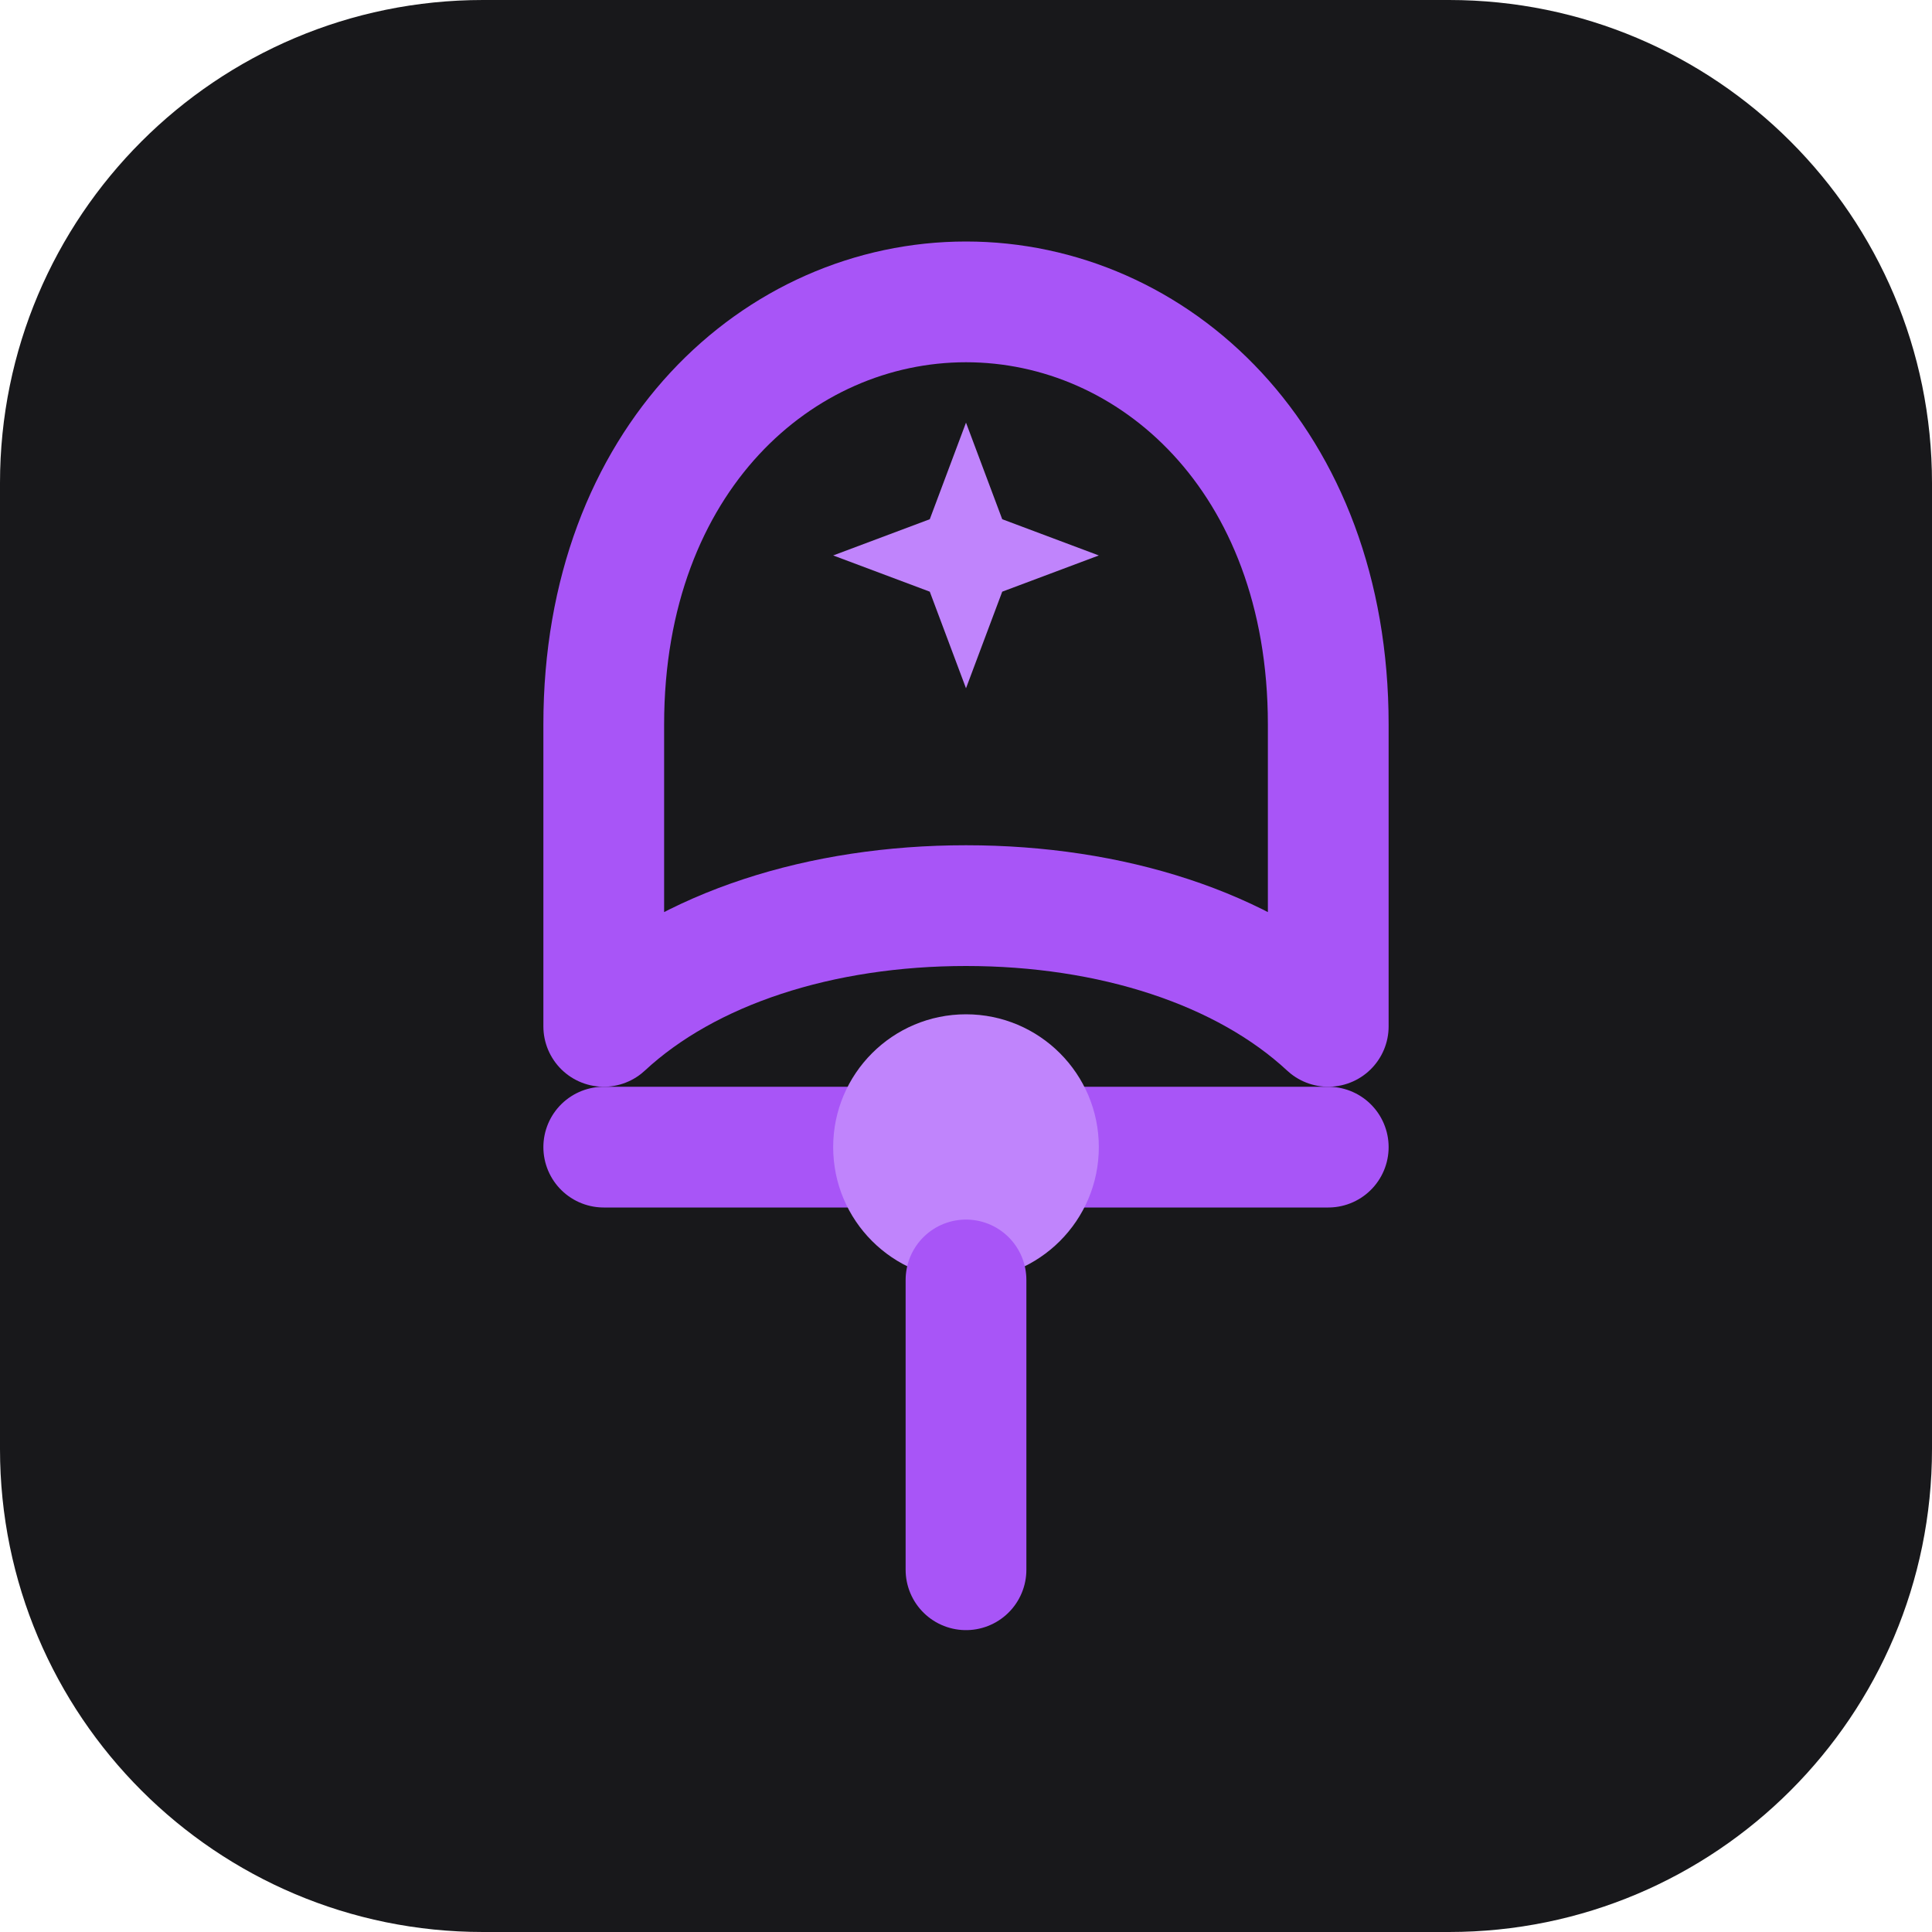
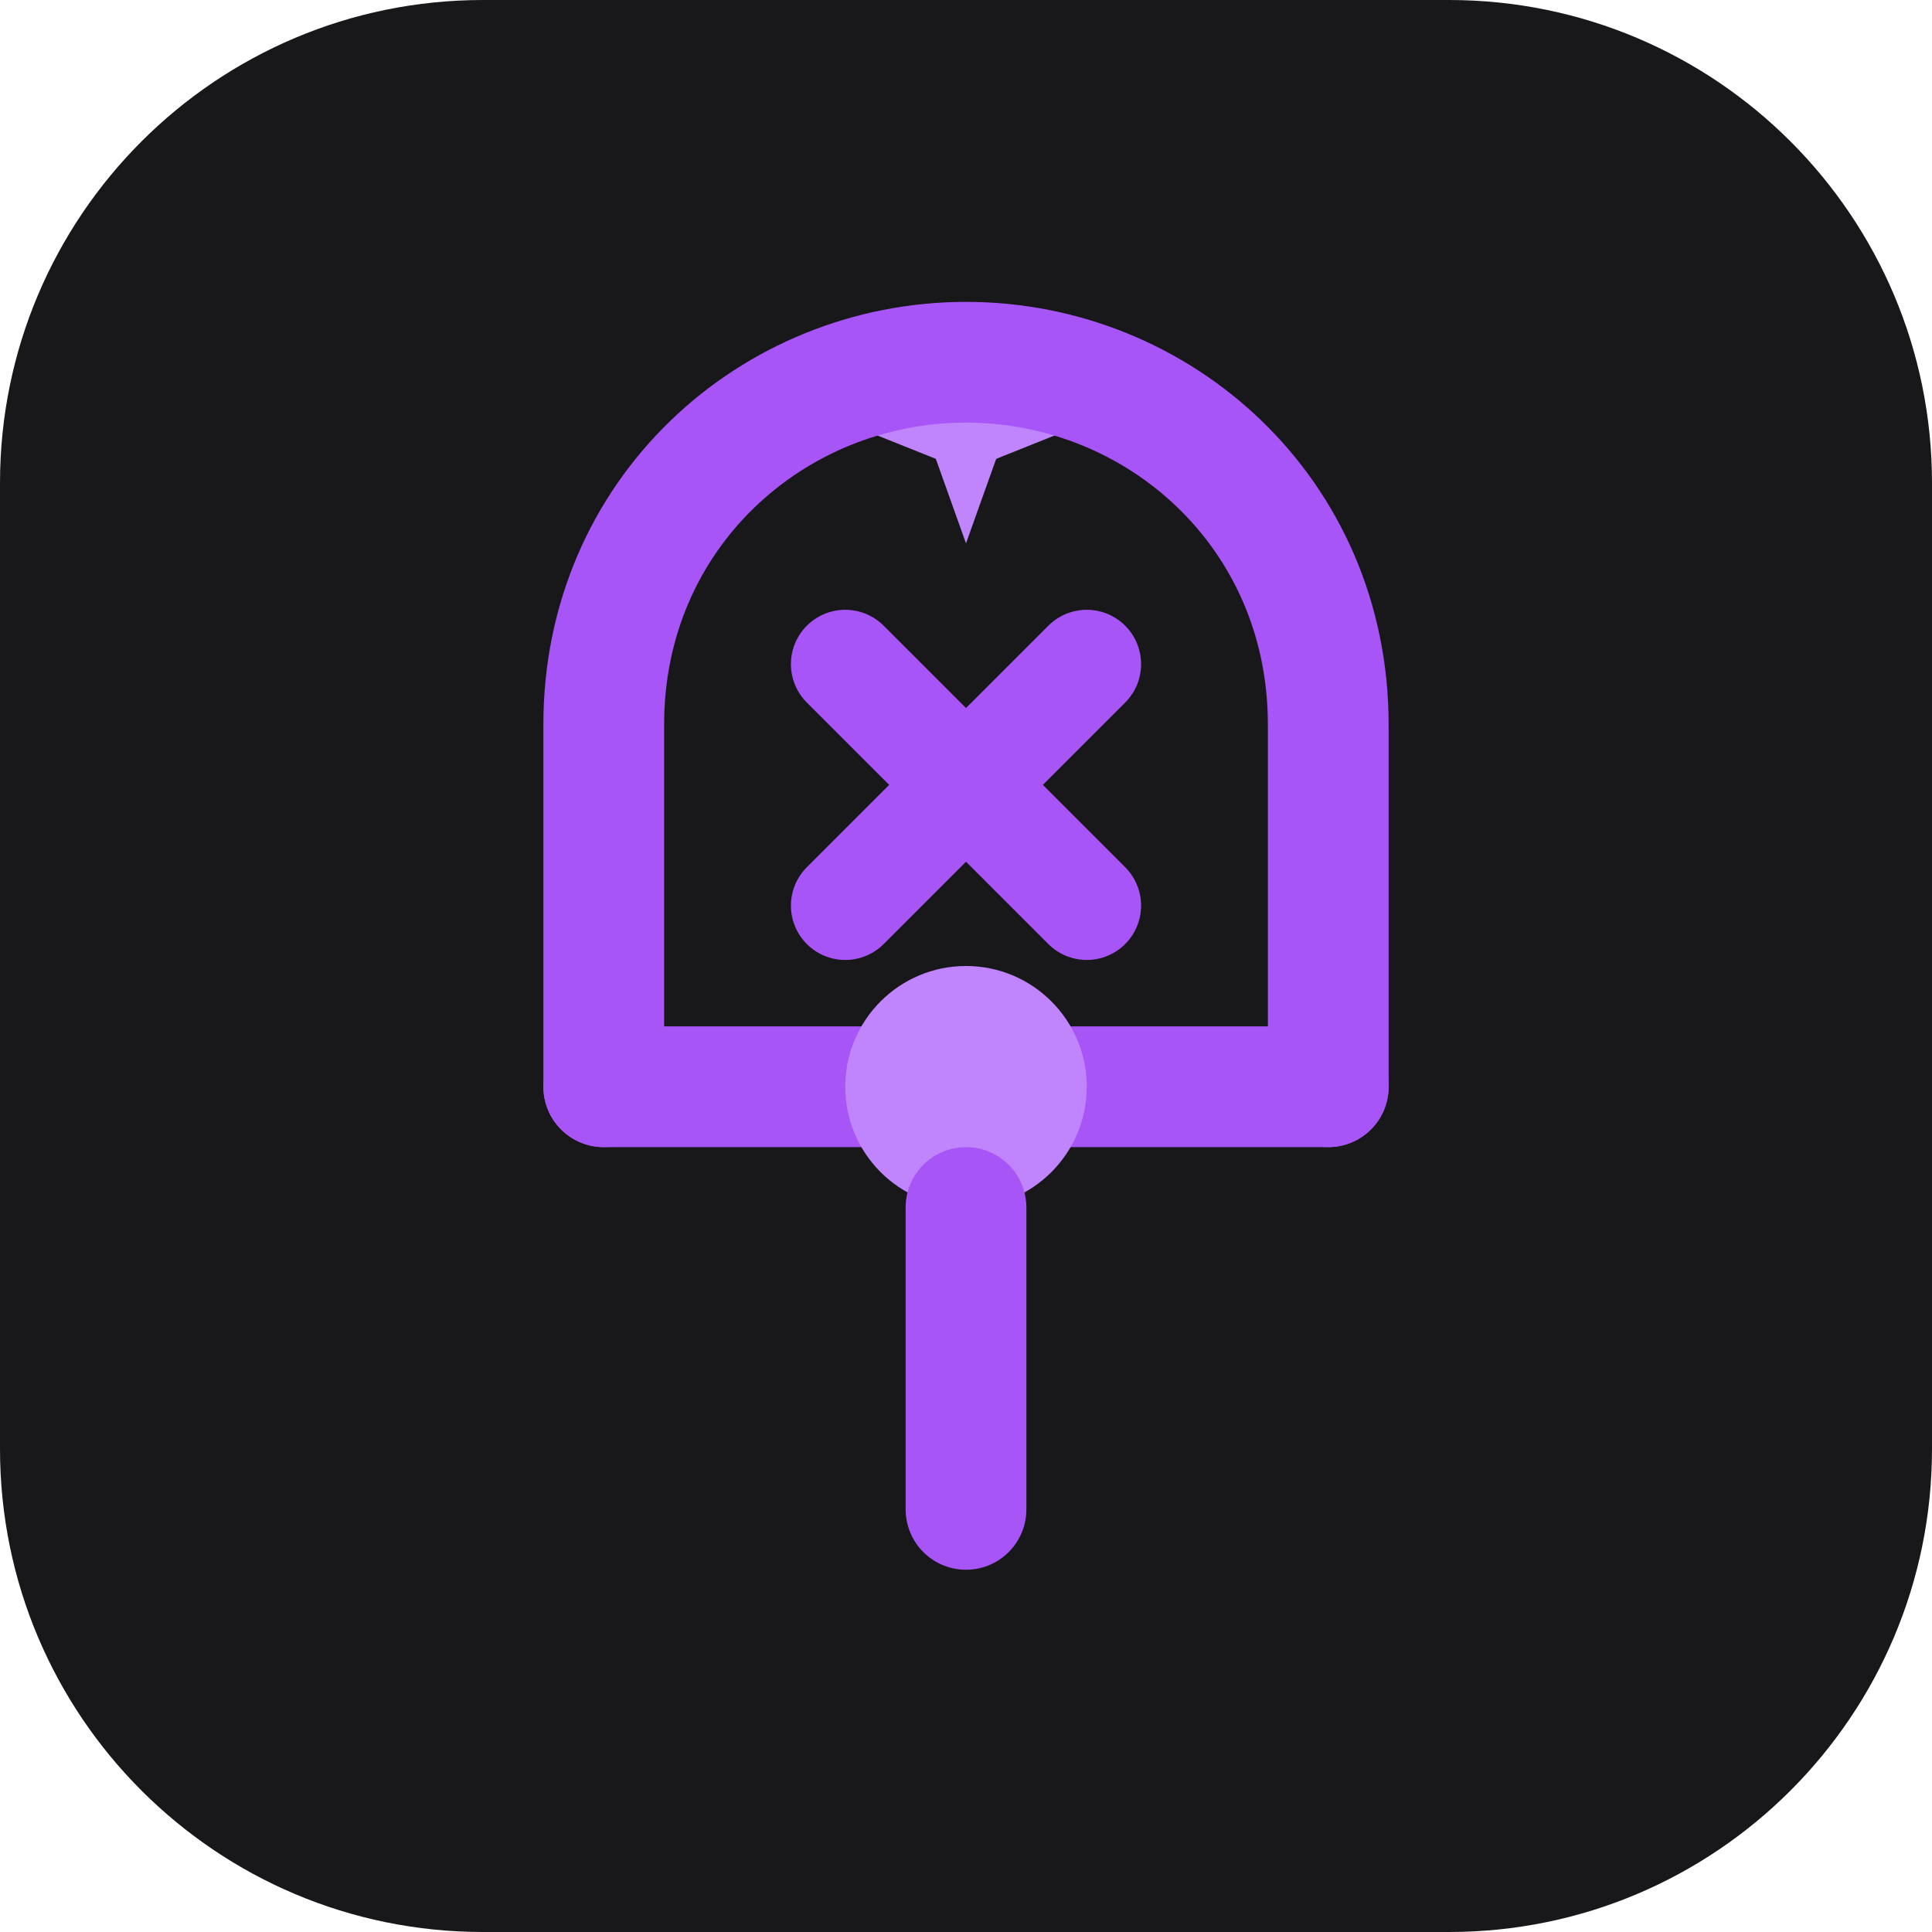
- <svg xmlns="http://www.w3.org/2000/svg" width="256" height="256" viewBox="0 0 32 32" fill="none">
+ <svg xmlns="http://www.w3.org/2000/svg" width="256" height="256" viewBox="0 0 32 32">
  <rect width="32" height="32" rx="8" fill="#18181B" />
-   <path d="M10 12C10 7.6 12.9 5 16 5C19.1 5 22 7.6 22 12V17C20.6 15.7 18.4 15 16 15C13.6 15 11.4 15.7 10 17V12Z" stroke="#A855F7" stroke-width="2" stroke-linecap="round" stroke-linejoin="round" fill="none" />
-   <path d="M16 7L16.6 8.6L18.2 9.2L16.6 9.8L16 11.4L15.4 9.8L13.8 9.2L15.4 8.6Z" fill="#C084FC" />
-   <line x1="10" y1="19" x2="22" y2="19" stroke="#A855F7" stroke-width="2" stroke-linecap="round" />
-   <circle cx="16" cy="19" r="2.2" fill="#C084FC" />
-   <line x1="16" y1="21.2" x2="16" y2="26" stroke="#A855F7" stroke-width="2" stroke-linecap="round" />
+   <path d="M16 5L16.5 6.4L18 7L16.5 7.6L16 9L15.5 7.6L14 7L15.5 6.4Z" fill="#C084FC" />
+   <path d="M10 18V12C10 8.5 12.8 6 16 6C19.2 6 22 8.5 22 12V18" fill="none" stroke="#A855F7" stroke-width="2" stroke-linecap="round" stroke-linejoin="round" />
+   <line x1="10" y1="18" x2="22" y2="18" stroke="#A855F7" stroke-width="2" stroke-linecap="round" />
+   <path d="M14 11L18 15M18 11L14 15" stroke="#A855F7" stroke-width="1.8" stroke-linecap="round" />
+   <circle cx="16" cy="18" r="2" fill="#C084FC" />
+   <line x1="16" y1="20" x2="16" y2="25" stroke="#A855F7" stroke-width="2" stroke-linecap="round" />
</svg>
